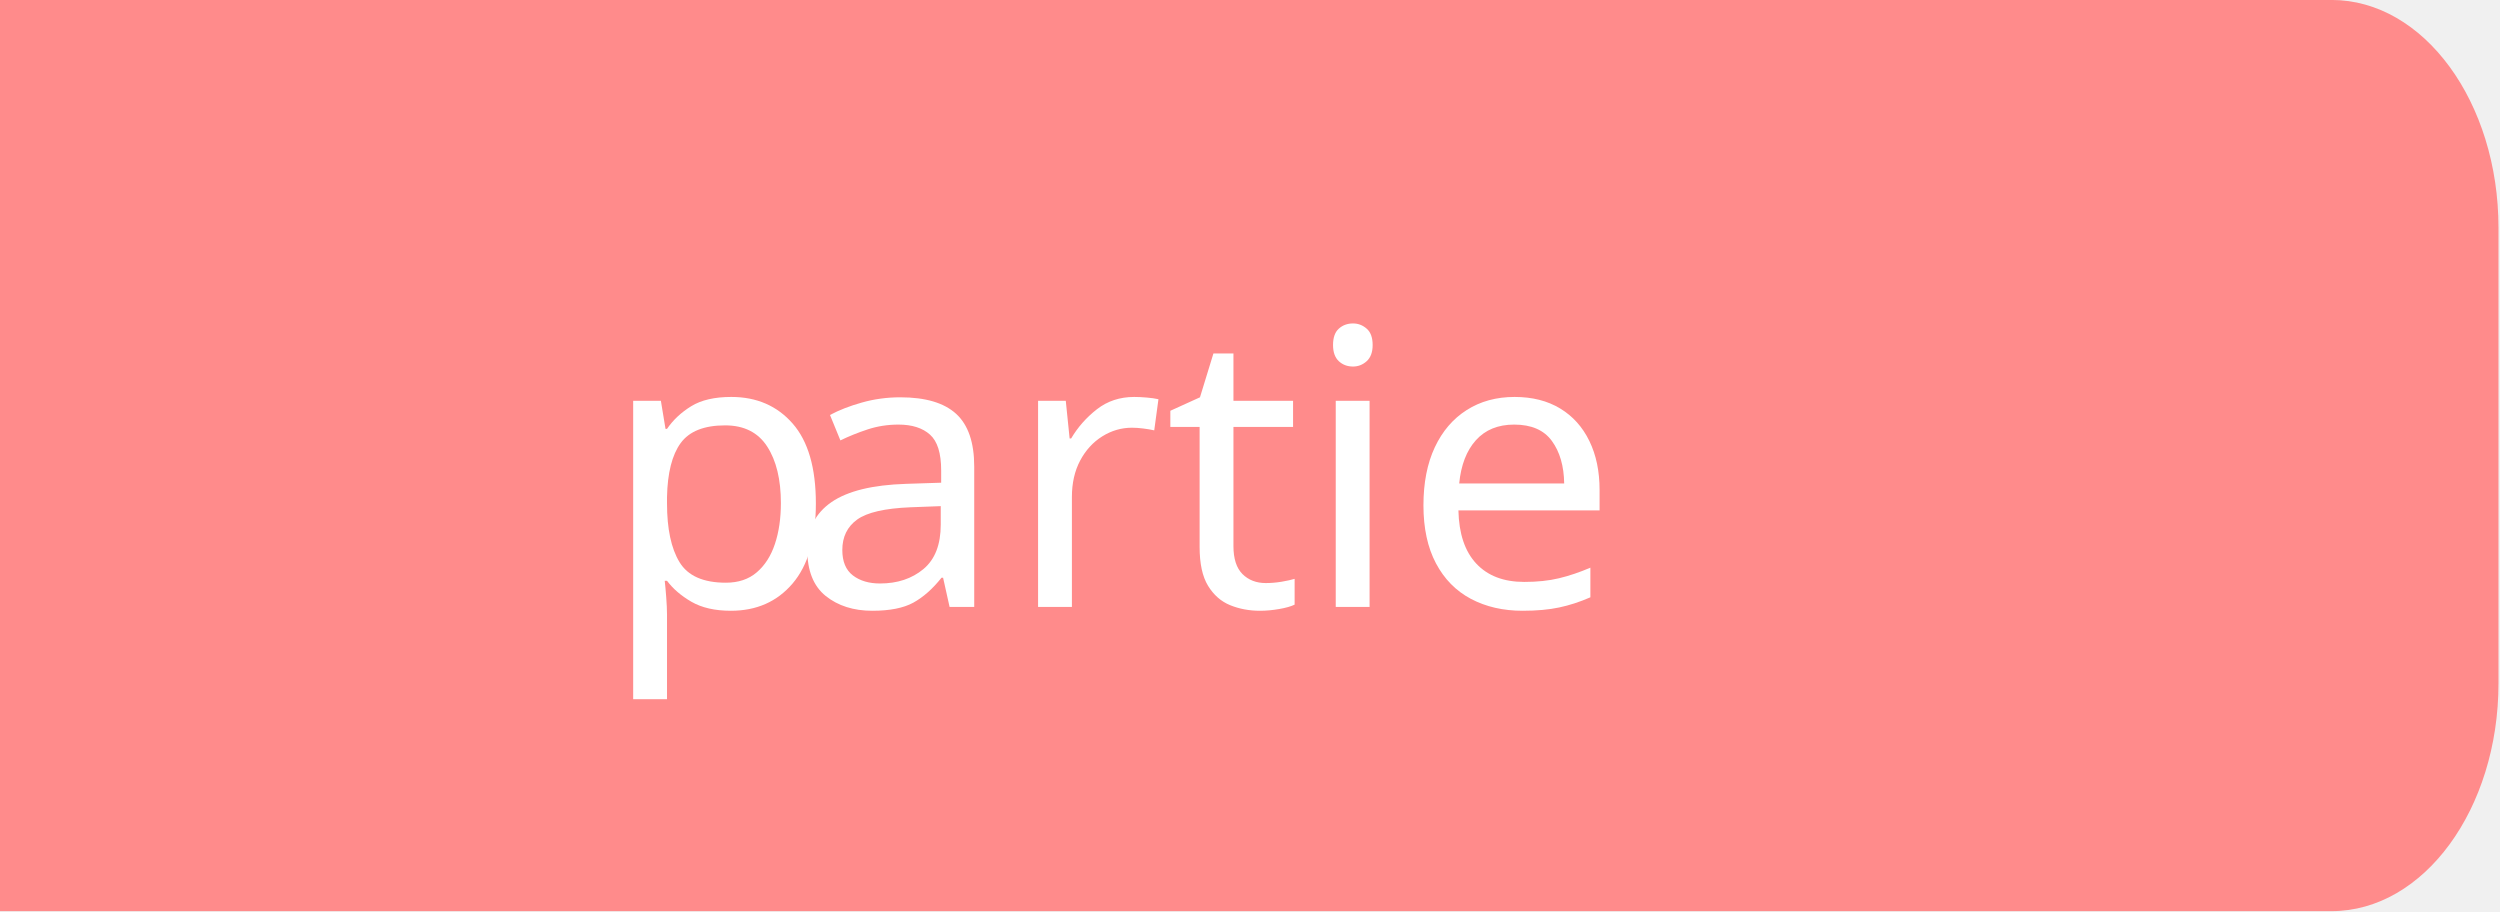
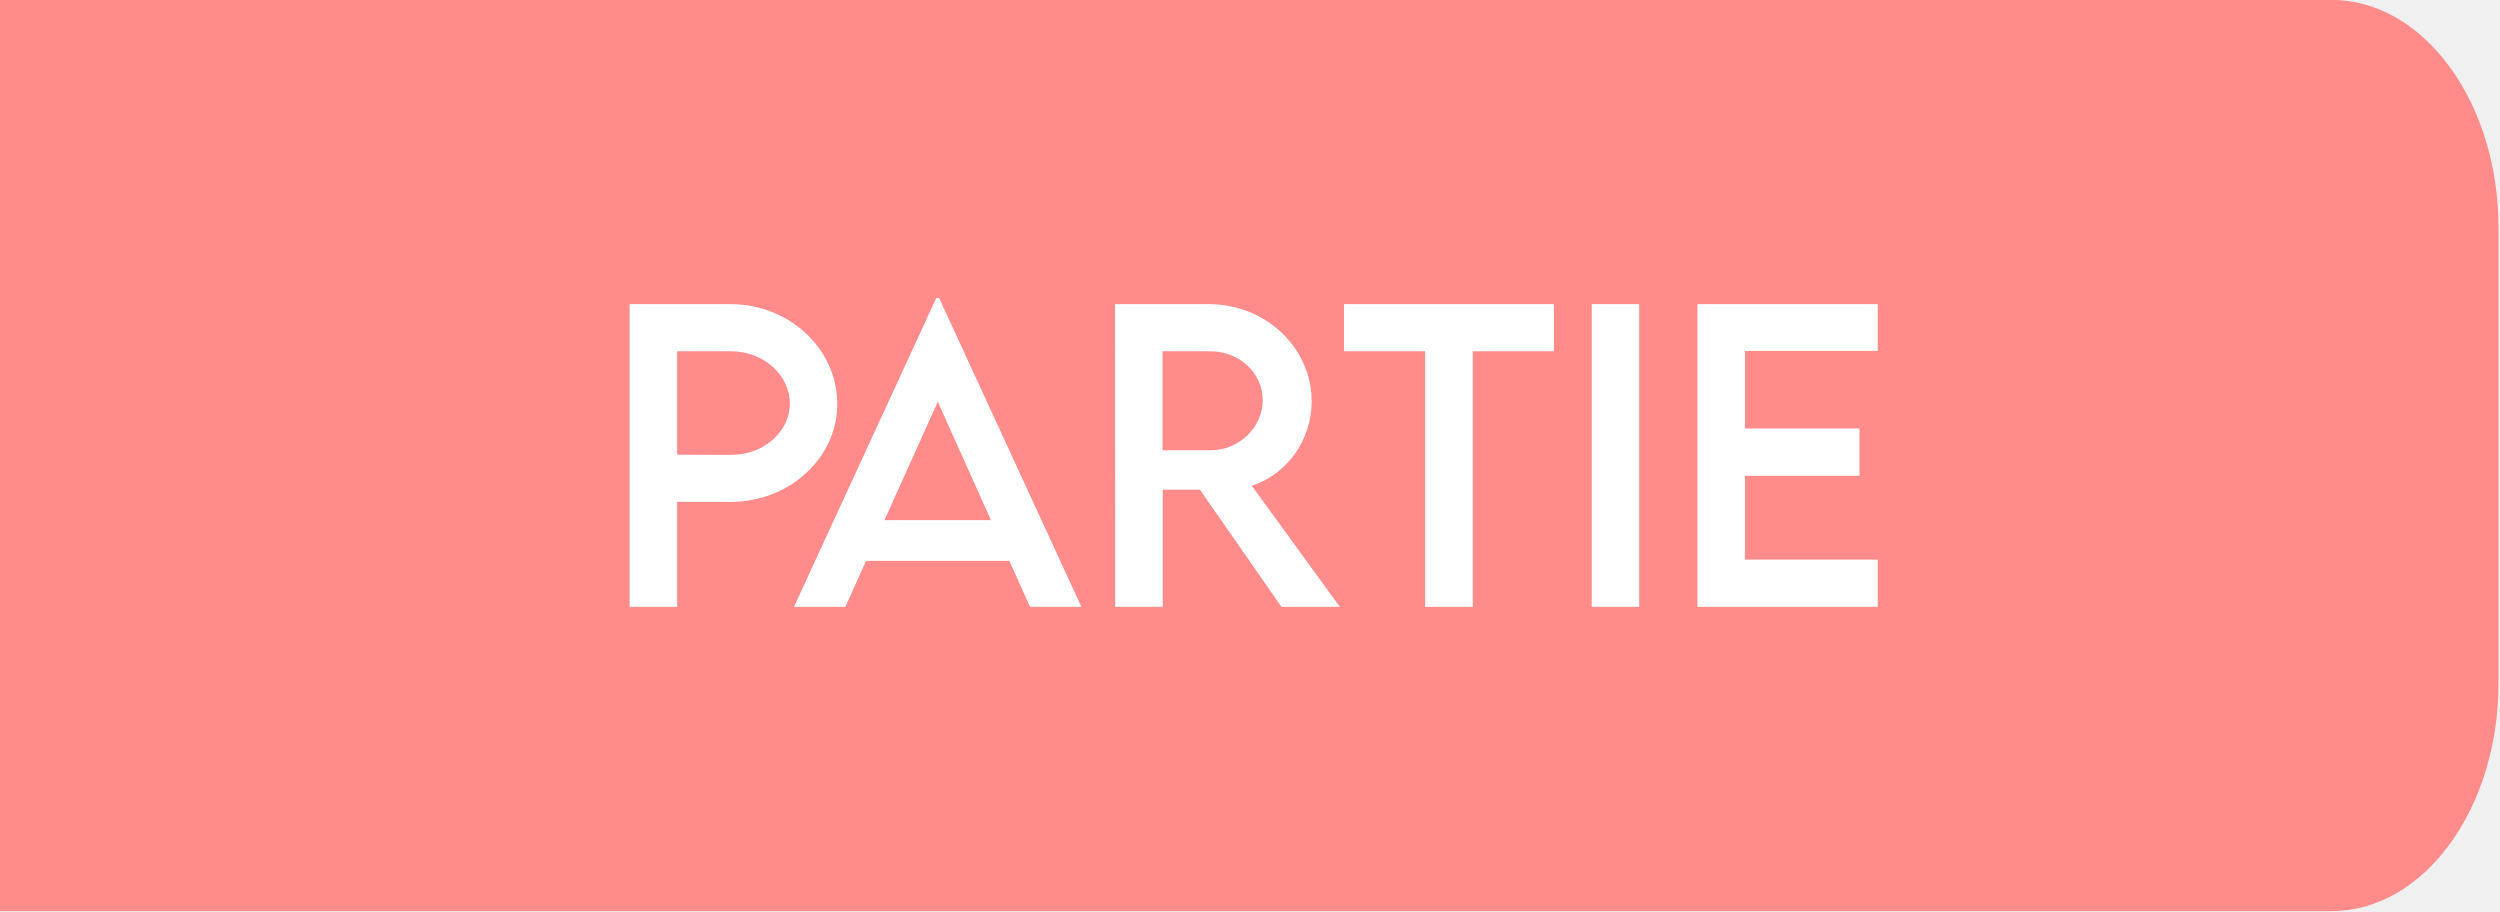
<svg xmlns="http://www.w3.org/2000/svg" width="100%" height="100%" viewBox="0 0 650 237" version="1.1" xml:space="preserve" style="fill-rule:evenodd;clip-rule:evenodd;stroke-linejoin:round;stroke-miterlimit:2;">
-   <g transform="matrix(1,0,0,1,-2711.96,-5182.92)">
-     <g transform="matrix(1,0,0,1.65026,3781.37,129.627)">
+   <g transform="matrix(1,0,0,1,-2827.16,-3759.49)">
+     <g transform="matrix(1,0,0,1.65026,3896.57,-1293.81)">
      <g transform="matrix(-0.732933,0,0,0.605963,1161.44,912.052)">
        <path d="M3043.73,3548.17L2216.65,3548.17C2183.96,3548.17 2157.42,3574.71 2157.42,3607.4L2157.42,3725.85C2157.42,3758.54 2183.96,3785.08 2216.65,3785.08L3043.73,3785.08L3043.73,3548.17Z" style="fill:rgb(255,139,139);" />
        <clipPath id="_clip1">
          <path d="M3043.73,3548.17L2216.65,3548.17C2183.96,3548.17 2157.42,3574.71 2157.42,3607.4L2157.42,3725.85C2157.42,3758.54 2183.96,3785.08 2216.65,3785.08L3043.73,3785.08L3043.73,3548.17Z" />
        </clipPath>
        <g clip-path="url(#_clip1)">
-           <g transform="matrix(-1.36438,0,0,1,5286.94,121.139)">
-             <text x="1800.25px" y="3584.84px" style="font-family:'LEMONMILK-Regular', 'LEMON MILK';font-size:100px;fill:white;">p<tspan x="1849.42px 1926.47px 1991.26px " y="3584.84px 3584.84px 3584.84px ">art</tspan>ie</text>
+           <g transform="matrix(-1,0,0,0.661672,4687.85,1280.6)">
+             <path d="M1867.47,3665.53L1884.32,3665.53L1884.32,3624.27L1903.37,3624.27C1924.16,3624.27 1941.14,3606.99 1941.14,3585.82C1941.14,3564.21 1924.16,3546.58 1903.37,3546.58L1867.47,3546.58L1867.47,3665.53ZM1903.37,3605.81L1884.32,3605.73L1884.32,3565.09L1903.37,3565.09C1914.9,3565.09 1924.3,3574.31 1924.3,3585.67C1924.3,3596.81 1914.9,3605.88 1903.37,3605.81Z" style="fill:white;fill-rule:nonzero;" />
+             <path d="M2009.5,3665.53L2027.75,3665.53L1977.25,3544.14L1976.26,3544.14L1925.76,3665.53L1944.01,3665.53L1951.34,3647.45L2002.17,3647.45L2009.5,3665.53ZM1957.87,3631.45L1976.79,3584.95L1995.64,3631.45L1957.87,3631.45Z" style="fill:white;fill-rule:nonzero;" />
+             <path d="M2119.42,3665.53L2088.18,3617.93C2100.5,3613.51 2109.42,3600.16 2109.42,3584.8C2109.42,3563.62 2093.04,3546.58 2073.05,3546.58L2039.65,3546.58L2039.72,3665.53L2056.59,3665.53L2056.59,3619.48L2069.78,3619.48L2098.7,3665.53L2119.42,3665.53ZM2056.52,3603.99L2056.52,3565.09L2073.45,3565.09C2083.45,3565.09 2092.05,3573.29 2092.05,3584.36C2092.05,3594.99 2083.58,3604.07 2073.45,3603.99L2056.52,3603.99Z" style="fill:white;fill-rule:nonzero;" />
+             <path d="M2195.36,3546.58L2120.89,3546.58L2120.89,3565.09L2149.67,3565.09L2149.67,3665.53L2166.58,3665.53L2166.58,3565.09L2195.36,3565.09L2195.36,3546.58Z" style="fill:white;fill-rule:nonzero;" />
+             <rect x="2208.76" y="3546.58" width="16.847" height="118.948" style="fill:white;fill-rule:nonzero;" />
+             <path d="M2310.22,3564.95L2310.22,3546.58L2246.27,3546.58L2246.27,3665.53L2310.22,3665.53L2310.22,3646.94L2263.12,3646.94L2263.12,3614.02L2303.76,3614.02L2303.76,3595.43L2263.12,3595.43L2263.12,3564.95L2310.22,3564.95Z" style="fill:white;fill-rule:nonzero;" />
          </g>
        </g>
      </g>
    </g>
  </g>
</svg>
